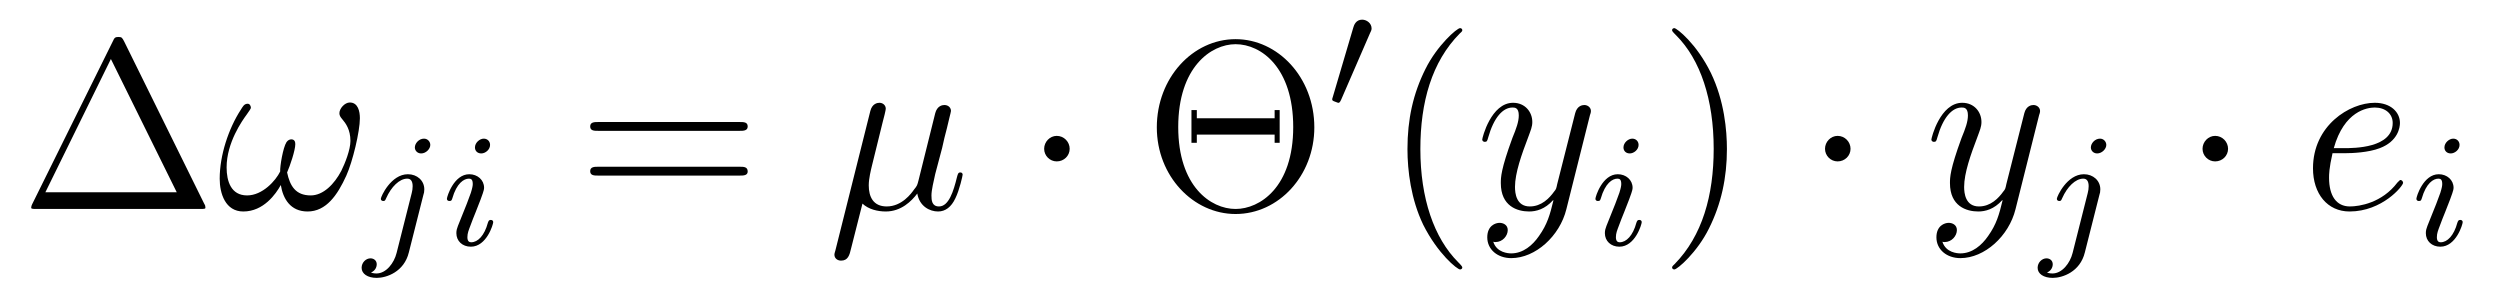
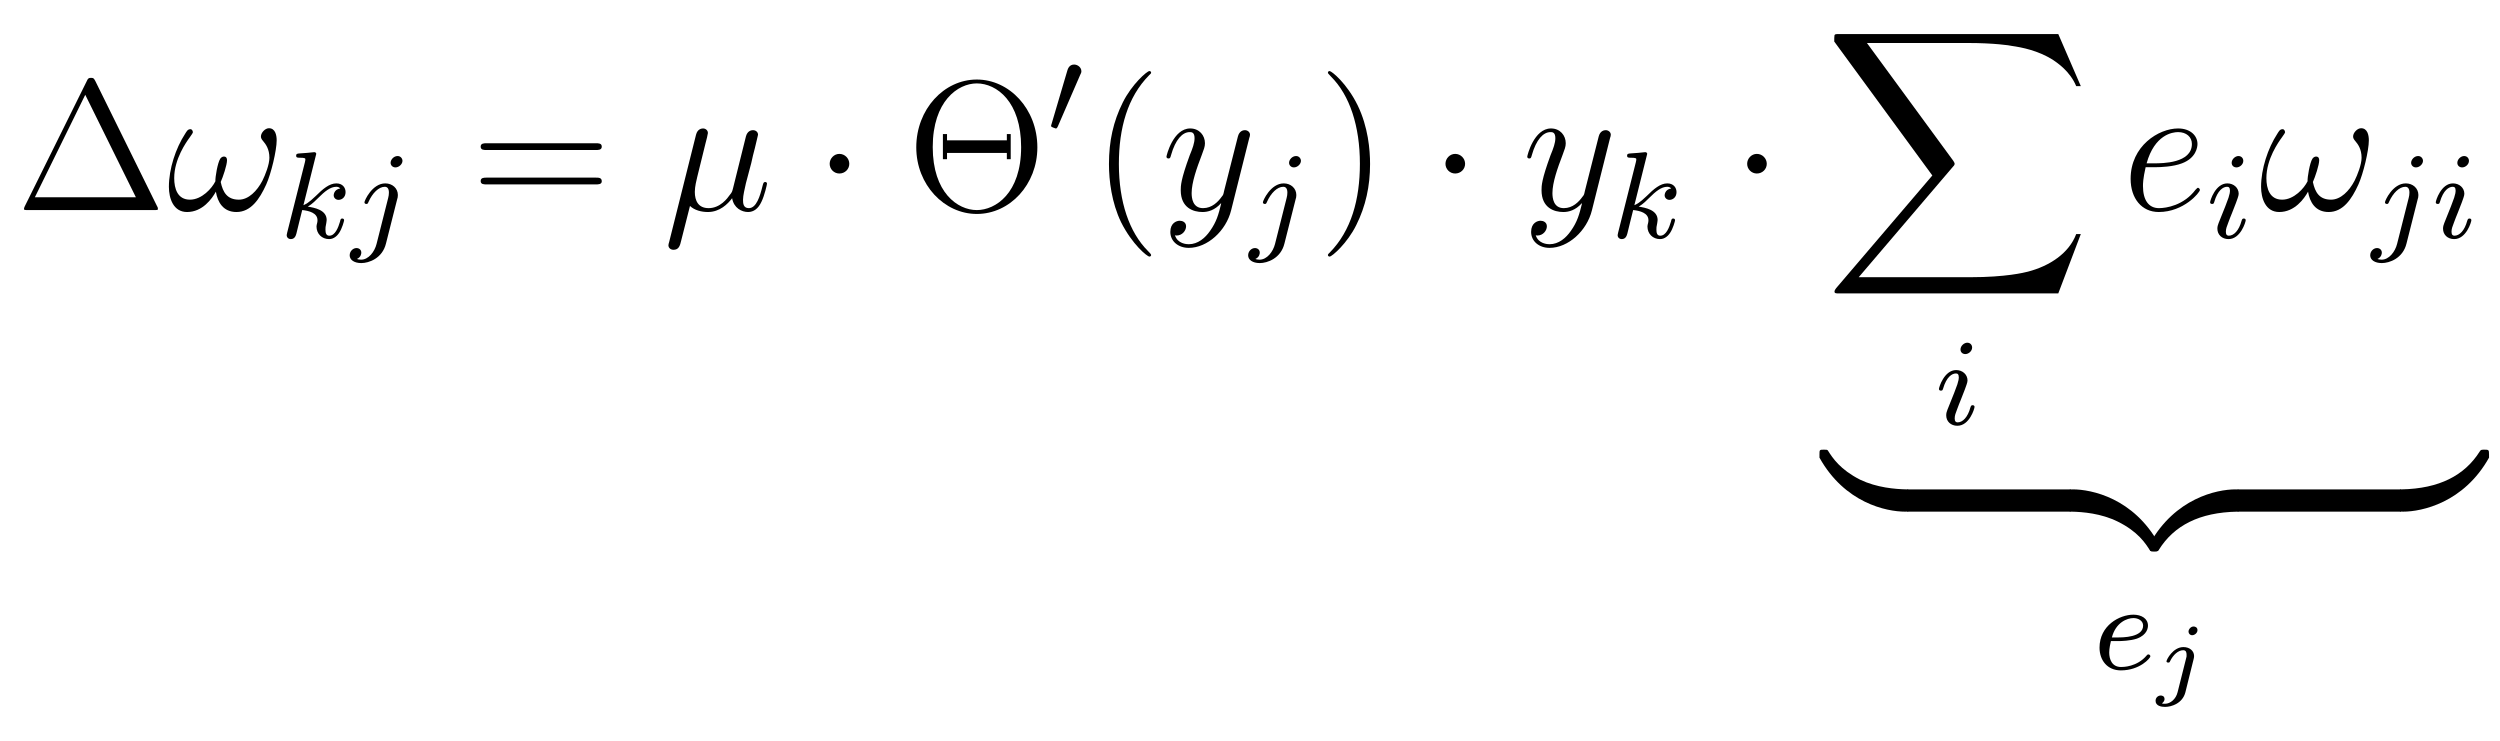
- <svg xmlns="http://www.w3.org/2000/svg" xmlns:xlink="http://www.w3.org/1999/xlink" viewBox="0 0 123.991 14.707" version="1.2">
+ <svg xmlns="http://www.w3.org/2000/svg" xmlns:xlink="http://www.w3.org/1999/xlink" viewBox="0 0 161.284 47.744" version="1.2">
  <defs>
    <g>
      <symbol overflow="visible" id="glyph0-0">
        <path style="stroke:none;" d="" />
      </symbol>
      <symbol overflow="visible" id="glyph0-1">
        <path style="stroke:none;" d="M 5.156 -8.312 C 5.062 -8.484 5.047 -8.531 4.875 -8.531 C 4.703 -8.531 4.672 -8.484 4.594 -8.312 L 0.594 -0.234 C 0.578 -0.203 0.547 -0.125 0.547 -0.078 C 0.547 -0.016 0.562 0 0.797 0 L 8.938 0 C 9.188 0 9.188 -0.016 9.188 -0.078 C 9.188 -0.125 9.172 -0.203 9.141 -0.234 Z M 4.5 -7.438 L 7.766 -0.828 L 1.25 -0.828 Z M 4.5 -7.438 " />
      </symbol>
      <symbol overflow="visible" id="glyph0-2">
        <path style="stroke:none;" d="M 8.062 -3.875 C 8.234 -3.875 8.453 -3.875 8.453 -4.094 C 8.453 -4.312 8.25 -4.312 8.062 -4.312 L 1.031 -4.312 C 0.859 -4.312 0.641 -4.312 0.641 -4.094 C 0.641 -3.875 0.844 -3.875 1.031 -3.875 Z M 8.062 -1.656 C 8.234 -1.656 8.453 -1.656 8.453 -1.859 C 8.453 -2.094 8.25 -2.094 8.062 -2.094 L 1.031 -2.094 C 0.859 -2.094 0.641 -2.094 0.641 -1.875 C 0.641 -1.656 0.844 -1.656 1.031 -1.656 Z M 8.062 -1.656 " />
      </symbol>
      <symbol overflow="visible" id="glyph0-3">
        <path style="stroke:none;" d="M 8.453 -4.047 C 8.453 -6.531 6.641 -8.422 4.547 -8.422 C 2.422 -8.422 0.641 -6.5 0.641 -4.047 C 0.641 -1.625 2.453 0.25 4.547 0.25 C 6.688 0.25 8.453 -1.656 8.453 -4.047 Z M 4.547 0 C 3.312 0 1.703 -1.125 1.703 -4.062 C 1.703 -7.031 3.328 -8.172 4.547 -8.172 C 5.828 -8.172 7.406 -7 7.406 -4.062 C 7.406 -1.078 5.75 0 4.547 0 Z M 6.734 -4.906 L 6.484 -4.906 L 6.484 -4.5 L 2.625 -4.5 L 2.625 -4.906 L 2.359 -4.906 L 2.359 -3.281 L 2.625 -3.281 L 2.625 -3.688 L 6.484 -3.688 L 6.484 -3.281 L 6.734 -3.281 Z M 6.734 -4.906 " />
      </symbol>
      <symbol overflow="visible" id="glyph0-4">
        <path style="stroke:none;" d="M 3.891 2.906 C 3.891 2.875 3.891 2.844 3.688 2.641 C 2.484 1.438 1.812 -0.531 1.812 -2.969 C 1.812 -5.297 2.375 -7.297 3.766 -8.703 C 3.891 -8.812 3.891 -8.828 3.891 -8.875 C 3.891 -8.938 3.828 -8.969 3.781 -8.969 C 3.625 -8.969 2.641 -8.109 2.062 -6.938 C 1.453 -5.719 1.172 -4.453 1.172 -2.969 C 1.172 -1.906 1.344 -0.484 1.953 0.781 C 2.672 2.219 3.641 3 3.781 3 C 3.828 3 3.891 2.969 3.891 2.906 Z M 3.891 2.906 " />
      </symbol>
      <symbol overflow="visible" id="glyph0-5">
        <path style="stroke:none;" d="M 3.375 -2.969 C 3.375 -3.891 3.25 -5.359 2.578 -6.75 C 1.875 -8.188 0.891 -8.969 0.766 -8.969 C 0.719 -8.969 0.656 -8.938 0.656 -8.875 C 0.656 -8.828 0.656 -8.812 0.859 -8.609 C 2.062 -7.406 2.719 -5.422 2.719 -2.984 C 2.719 -0.672 2.156 1.328 0.781 2.734 C 0.656 2.844 0.656 2.875 0.656 2.906 C 0.656 2.969 0.719 3 0.766 3 C 0.922 3 1.906 2.141 2.484 0.969 C 3.094 -0.25 3.375 -1.547 3.375 -2.969 Z M 3.375 -2.969 " />
      </symbol>
      <symbol overflow="visible" id="glyph1-0">
        <path style="stroke:none;" d="" />
      </symbol>
      <symbol overflow="visible" id="glyph1-1">
        <path style="stroke:none;" d="M 7.094 -4.5 C 7.094 -4.844 7 -5.281 6.594 -5.281 C 6.344 -5.281 6.078 -4.984 6.078 -4.75 C 6.078 -4.641 6.125 -4.562 6.219 -4.453 C 6.391 -4.25 6.625 -3.938 6.625 -3.375 C 6.625 -2.938 6.359 -2.266 6.172 -1.891 C 5.828 -1.234 5.281 -0.672 4.656 -0.672 C 3.906 -0.672 3.625 -1.141 3.484 -1.812 C 3.625 -2.125 3.891 -2.906 3.891 -3.219 C 3.891 -3.344 3.844 -3.453 3.688 -3.453 C 3.609 -3.453 3.516 -3.406 3.453 -3.312 C 3.281 -3.047 3.125 -2.109 3.141 -1.859 C 2.922 -1.406 2.266 -0.672 1.5 -0.672 C 0.703 -0.672 0.484 -1.375 0.484 -2.062 C 0.484 -3.297 1.266 -4.391 1.484 -4.688 C 1.609 -4.859 1.688 -4.984 1.688 -5.016 C 1.688 -5.094 1.641 -5.219 1.531 -5.219 C 1.344 -5.219 1.281 -5.062 1.188 -4.922 C 0.578 -3.984 0.141 -2.656 0.141 -1.5 C 0.141 -0.766 0.422 0.125 1.312 0.125 C 2.312 0.125 2.922 -0.734 3.172 -1.188 C 3.281 -0.516 3.641 0.125 4.5 0.125 C 5.422 0.125 5.984 -0.688 6.422 -1.656 C 6.734 -2.344 7.094 -3.844 7.094 -4.5 Z M 7.094 -4.5 " />
      </symbol>
      <symbol overflow="visible" id="glyph1-2">
        <path style="stroke:none;" d="M 1.719 -0.266 C 2.016 0.016 2.469 0.125 2.875 0.125 C 3.641 0.125 4.156 -0.391 4.438 -0.766 C 4.547 -0.125 5.062 0.125 5.469 0.125 C 5.828 0.125 6.125 -0.094 6.328 -0.531 C 6.531 -0.938 6.688 -1.656 6.688 -1.703 C 6.688 -1.766 6.641 -1.812 6.578 -1.812 C 6.469 -1.812 6.453 -1.75 6.406 -1.578 C 6.234 -0.875 6 -0.125 5.516 -0.125 C 5.156 -0.125 5.141 -0.438 5.141 -0.672 C 5.141 -0.938 5.25 -1.375 5.328 -1.734 L 5.672 -3.031 C 5.719 -3.25 5.844 -3.797 5.906 -4 C 5.969 -4.297 6.109 -4.812 6.109 -4.859 C 6.109 -5.031 5.969 -5.156 5.781 -5.156 C 5.672 -5.156 5.422 -5.109 5.328 -4.75 L 4.5 -1.422 C 4.438 -1.188 4.438 -1.156 4.281 -0.969 C 4.141 -0.766 3.672 -0.125 2.922 -0.125 C 2.25 -0.125 2.031 -0.609 2.031 -1.172 C 2.031 -1.516 2.141 -1.938 2.188 -2.141 L 2.719 -4.297 C 2.781 -4.516 2.875 -4.906 2.875 -4.969 C 2.875 -5.156 2.719 -5.266 2.562 -5.266 C 2.469 -5.266 2.203 -5.234 2.109 -4.859 L 0.375 2.062 C 0.359 2.125 0.328 2.203 0.328 2.266 C 0.328 2.453 0.484 2.562 0.656 2.562 C 1 2.562 1.078 2.297 1.156 1.953 Z M 1.719 -0.266 " />
      </symbol>
      <symbol overflow="visible" id="glyph1-3">
        <path style="stroke:none;" d="M 3.141 1.344 C 2.828 1.797 2.359 2.203 1.766 2.203 C 1.625 2.203 1.047 2.172 0.875 1.625 C 0.906 1.641 0.969 1.641 0.984 1.641 C 1.344 1.641 1.594 1.328 1.594 1.047 C 1.594 0.781 1.359 0.688 1.188 0.688 C 0.984 0.688 0.578 0.828 0.578 1.406 C 0.578 2.016 1.094 2.438 1.766 2.438 C 2.969 2.438 4.172 1.344 4.5 0.016 L 5.672 -4.656 C 5.688 -4.703 5.719 -4.781 5.719 -4.859 C 5.719 -5.031 5.562 -5.156 5.391 -5.156 C 5.281 -5.156 5.031 -5.109 4.938 -4.75 L 4.047 -1.234 C 4 -1.016 4 -0.984 3.891 -0.859 C 3.656 -0.531 3.266 -0.125 2.688 -0.125 C 2.016 -0.125 1.953 -0.781 1.953 -1.094 C 1.953 -1.781 2.281 -2.703 2.609 -3.562 C 2.734 -3.906 2.812 -4.078 2.812 -4.312 C 2.812 -4.812 2.453 -5.266 1.859 -5.266 C 0.766 -5.266 0.328 -3.531 0.328 -3.438 C 0.328 -3.391 0.375 -3.328 0.453 -3.328 C 0.562 -3.328 0.578 -3.375 0.625 -3.547 C 0.906 -4.547 1.359 -5.031 1.828 -5.031 C 1.938 -5.031 2.141 -5.031 2.141 -4.641 C 2.141 -4.328 2.016 -3.984 1.828 -3.531 C 1.25 -1.953 1.25 -1.562 1.25 -1.281 C 1.25 -0.141 2.062 0.125 2.656 0.125 C 3 0.125 3.438 0.016 3.844 -0.438 L 3.859 -0.422 C 3.688 0.281 3.562 0.75 3.141 1.344 Z M 3.141 1.344 " />
      </symbol>
      <symbol overflow="visible" id="glyph1-4">
        <path style="stroke:none;" d="M 2.141 -2.766 C 2.469 -2.766 3.281 -2.797 3.844 -3.016 C 4.75 -3.359 4.844 -4.047 4.844 -4.266 C 4.844 -4.797 4.391 -5.266 3.594 -5.266 C 2.344 -5.266 0.531 -4.141 0.531 -2.016 C 0.531 -0.75 1.25 0.125 2.344 0.125 C 3.969 0.125 5 -1.141 5 -1.297 C 5 -1.375 4.922 -1.438 4.875 -1.438 C 4.844 -1.438 4.828 -1.422 4.719 -1.312 C 3.953 -0.297 2.828 -0.125 2.359 -0.125 C 1.688 -0.125 1.328 -0.656 1.328 -1.547 C 1.328 -1.703 1.328 -2.016 1.5 -2.766 Z M 1.562 -3.016 C 2.078 -4.859 3.219 -5.031 3.594 -5.031 C 4.125 -5.031 4.484 -4.719 4.484 -4.266 C 4.484 -3.016 2.562 -3.016 2.062 -3.016 Z M 1.562 -3.016 " />
      </symbol>
      <symbol overflow="visible" id="glyph2-0">
        <path style="stroke:none;" d="" />
      </symbol>
      <symbol overflow="visible" id="glyph2-1">
+         <path style="stroke:none;" d="M 2.328 -5.297 C 2.328 -5.312 2.359 -5.406 2.359 -5.422 C 2.359 -5.453 2.328 -5.531 2.234 -5.531 C 2.203 -5.531 1.953 -5.5 1.766 -5.484 L 1.328 -5.453 C 1.141 -5.438 1.062 -5.438 1.062 -5.297 C 1.062 -5.172 1.172 -5.172 1.281 -5.172 C 1.656 -5.172 1.656 -5.125 1.656 -5.062 C 1.656 -5.031 1.656 -5.016 1.625 -4.875 L 0.484 -0.344 C 0.453 -0.219 0.453 -0.172 0.453 -0.172 C 0.453 -0.031 0.562 0.078 0.719 0.078 C 0.984 0.078 1.047 -0.172 1.078 -0.281 C 1.156 -0.625 1.375 -1.469 1.453 -1.797 C 1.891 -1.75 2.438 -1.609 2.438 -1.141 C 2.438 -1.109 2.438 -1.062 2.422 -0.984 C 2.391 -0.891 2.375 -0.766 2.375 -0.734 C 2.375 -0.266 2.719 0.078 3.188 0.078 C 3.516 0.078 3.734 -0.172 3.828 -0.312 C 4.031 -0.609 4.156 -1.094 4.156 -1.141 C 4.156 -1.219 4.094 -1.25 4.031 -1.25 C 3.938 -1.25 3.922 -1.188 3.891 -1.047 C 3.781 -0.672 3.578 -0.141 3.203 -0.141 C 3 -0.141 2.953 -0.312 2.953 -0.531 C 2.953 -0.641 2.953 -0.734 3 -0.922 C 3 -0.953 3.031 -1.078 3.031 -1.156 C 3.031 -1.812 2.219 -1.953 1.812 -2.016 C 2.109 -2.188 2.375 -2.469 2.469 -2.562 C 2.906 -3 3.266 -3.297 3.656 -3.297 C 3.75 -3.297 3.844 -3.266 3.906 -3.188 C 3.484 -3.125 3.484 -2.75 3.484 -2.75 C 3.484 -2.578 3.625 -2.453 3.797 -2.453 C 4.016 -2.453 4.25 -2.625 4.25 -2.953 C 4.25 -3.234 4.062 -3.516 3.656 -3.516 C 3.203 -3.516 2.781 -3.156 2.328 -2.703 C 1.859 -2.25 1.672 -2.172 1.531 -2.109 Z M 2.328 -5.297 " />
+       </symbol>
+       <symbol overflow="visible" id="glyph2-2">
        <path style="stroke:none;" d="M 3.297 -4.969 C 3.297 -5.125 3.172 -5.281 2.984 -5.281 C 2.734 -5.281 2.531 -5.047 2.531 -4.844 C 2.531 -4.688 2.656 -4.547 2.844 -4.547 C 3.078 -4.547 3.297 -4.766 3.297 -4.969 Z M 1.625 0.391 C 1.5 0.891 1.109 1.406 0.625 1.406 C 0.5 1.406 0.375 1.375 0.359 1.359 C 0.609 1.25 0.641 1.031 0.641 0.953 C 0.641 0.766 0.5 0.656 0.328 0.656 C 0.109 0.656 -0.109 0.859 -0.109 1.125 C -0.109 1.422 0.188 1.625 0.641 1.625 C 1.125 1.625 2 1.328 2.234 0.359 L 2.953 -2.484 C 2.984 -2.578 3 -2.641 3 -2.766 C 3 -3.203 2.641 -3.516 2.188 -3.516 C 1.344 -3.516 0.844 -2.406 0.844 -2.297 C 0.844 -2.219 0.906 -2.188 0.969 -2.188 C 1.047 -2.188 1.062 -2.219 1.109 -2.328 C 1.359 -2.891 1.766 -3.297 2.156 -3.297 C 2.328 -3.297 2.422 -3.172 2.422 -2.922 C 2.422 -2.812 2.406 -2.688 2.375 -2.578 Z M 1.625 0.391 " />
      </symbol>
-       <symbol overflow="visible" id="glyph2-2">
+       <symbol overflow="visible" id="glyph2-3">
        <path style="stroke:none;" d="M 2.375 -4.969 C 2.375 -5.141 2.25 -5.281 2.062 -5.281 C 1.859 -5.281 1.625 -5.078 1.625 -4.844 C 1.625 -4.672 1.75 -4.547 1.938 -4.547 C 2.141 -4.547 2.375 -4.734 2.375 -4.969 Z M 1.219 -2.047 L 0.781 -0.953 C 0.734 -0.828 0.703 -0.734 0.703 -0.594 C 0.703 -0.203 1 0.078 1.422 0.078 C 2.203 0.078 2.531 -1.031 2.531 -1.141 C 2.531 -1.219 2.469 -1.25 2.406 -1.25 C 2.312 -1.25 2.297 -1.188 2.266 -1.109 C 2.094 -0.469 1.766 -0.141 1.438 -0.141 C 1.344 -0.141 1.25 -0.188 1.25 -0.391 C 1.25 -0.594 1.312 -0.734 1.406 -0.984 C 1.484 -1.188 1.562 -1.406 1.656 -1.625 L 1.906 -2.266 C 1.969 -2.453 2.078 -2.703 2.078 -2.844 C 2.078 -3.234 1.75 -3.516 1.344 -3.516 C 0.578 -3.516 0.234 -2.406 0.234 -2.297 C 0.234 -2.219 0.297 -2.188 0.359 -2.188 C 0.469 -2.188 0.469 -2.234 0.5 -2.312 C 0.719 -3.078 1.078 -3.297 1.328 -3.297 C 1.438 -3.297 1.516 -3.25 1.516 -3.031 C 1.516 -2.953 1.5 -2.844 1.422 -2.594 Z M 1.219 -2.047 " />
+       </symbol>
+       <symbol overflow="visible" id="glyph2-4">
+         <path style="stroke:none;" d="M 1.609 -1.812 C 1.781 -1.812 2.375 -1.828 2.797 -1.969 C 3.484 -2.219 3.516 -2.688 3.516 -2.812 C 3.516 -3.266 3.094 -3.516 2.578 -3.516 C 1.672 -3.516 0.391 -2.812 0.391 -1.391 C 0.391 -0.578 0.891 0.078 1.766 0.078 C 3 0.078 3.672 -0.719 3.672 -0.828 C 3.672 -0.906 3.594 -0.953 3.547 -0.953 C 3.5 -0.953 3.469 -0.938 3.438 -0.891 C 2.812 -0.141 1.906 -0.141 1.781 -0.141 C 1.188 -0.141 1.016 -0.641 1.016 -1.078 C 1.016 -1.328 1.094 -1.688 1.125 -1.812 Z M 1.188 -2.047 C 1.438 -3.016 2.172 -3.297 2.578 -3.297 C 2.891 -3.297 3.203 -3.125 3.203 -2.812 C 3.203 -2.047 1.891 -2.047 1.547 -2.047 Z M 1.188 -2.047 " />
      </symbol>
      <symbol overflow="visible" id="glyph3-0">
        <path style="stroke:none;" d="" />
      </symbol>
      <symbol overflow="visible" id="glyph3-1">
        <path style="stroke:none;" d="M 2.297 -2.984 C 2.297 -3.328 2.016 -3.625 1.656 -3.625 C 1.312 -3.625 1.031 -3.328 1.031 -2.984 C 1.031 -2.641 1.312 -2.359 1.656 -2.359 C 2.016 -2.359 2.297 -2.641 2.297 -2.984 Z M 2.297 -2.984 " />
      </symbol>
      <symbol overflow="visible" id="glyph4-0">
        <path style="stroke:none;" d="" />
      </symbol>
      <symbol overflow="visible" id="glyph4-1">
        <path style="stroke:none;" d="M 2.109 -3.781 C 2.156 -3.875 2.188 -3.938 2.188 -4.016 C 2.188 -4.281 1.938 -4.453 1.719 -4.453 C 1.406 -4.453 1.312 -4.172 1.281 -4.062 L 0.266 -0.625 C 0.234 -0.531 0.234 -0.516 0.234 -0.5 C 0.234 -0.438 0.281 -0.422 0.359 -0.391 C 0.516 -0.328 0.531 -0.328 0.547 -0.328 C 0.562 -0.328 0.609 -0.328 0.672 -0.469 Z M 2.109 -3.781 " />
      </symbol>
+       <symbol overflow="visible" id="glyph5-0">
+         <path style="stroke:none;" d="" />
+       </symbol>
+       <symbol overflow="visible" id="glyph5-1">
+         <path style="stroke:none;" d="M 15.125 16.734 L 16.578 12.906 L 16.281 12.906 C 15.812 14.156 14.547 14.969 13.172 15.328 C 12.922 15.391 11.75 15.688 9.453 15.688 L 2.25 15.688 L 8.328 8.562 C 8.422 8.469 8.438 8.422 8.438 8.359 C 8.438 8.344 8.438 8.312 8.359 8.188 L 2.781 0.578 L 9.328 0.578 C 10.938 0.578 12.031 0.734 12.125 0.766 C 12.781 0.859 13.812 1.062 14.766 1.656 C 15.062 1.859 15.875 2.391 16.281 3.359 L 16.578 3.359 L 15.125 0 L 1 0 C 0.734 0 0.719 0.016 0.688 0.078 C 0.672 0.125 0.672 0.344 0.672 0.484 L 7 9.125 L 0.797 16.391 C 0.688 16.531 0.688 16.594 0.688 16.609 C 0.688 16.734 0.781 16.734 1 16.734 Z M 15.125 16.734 " />
+       </symbol>
+       <symbol overflow="visible" id="glyph5-2">
+         <path style="stroke:none;" d="M 5.5 -1.094 C 5.5 -1.375 5.5 -1.438 5.328 -1.438 C 4.609 -1.453 3.422 -1.547 2.344 -2.062 C 1.047 -2.719 0.562 -3.469 0.266 -3.938 C 0.234 -4 0.156 -4 0 -4 C -0.281 -4 -0.281 -3.984 -0.281 -3.688 L -0.281 -3.484 C 1.344 -0.562 4.031 0 5.25 0 C 5.5 0 5.5 -0.016 5.5 -0.328 Z M 5.5 -1.094 " />
+       </symbol>
+       <symbol overflow="visible" id="glyph5-3">
+         <path style="stroke:none;" d="M 5.672 2.062 C 4.047 -0.875 1.344 -1.438 0.125 -1.438 C -0.125 -1.438 -0.125 -1.422 -0.125 -1.094 L -0.125 -0.328 C -0.125 -0.062 -0.125 0 0.047 0 C 0.781 0.016 1.953 0.109 3.031 0.641 C 4.328 1.281 4.812 2.031 5.109 2.5 C 5.156 2.562 5.219 2.562 5.375 2.562 C 5.656 2.562 5.672 2.547 5.672 2.25 Z M 5.672 2.062 " />
+       </symbol>
+       <symbol overflow="visible" id="glyph5-4">
+         <path style="stroke:none;" d="M 5.5 -1.094 C 5.5 -1.422 5.5 -1.438 5.25 -1.438 C 4.031 -1.438 1.344 -0.859 -0.281 2.062 L -0.281 2.25 C -0.281 2.547 -0.281 2.562 0 2.562 C 0.234 2.562 0.234 2.547 0.297 2.469 C 1.281 0.891 2.922 0.047 5.359 0 C 5.5 0 5.5 -0.078 5.5 -0.328 Z M 5.5 -1.094 " />
+       </symbol>
+       <symbol overflow="visible" id="glyph5-5">
+         <path style="stroke:none;" d="M 5.672 -3.688 C 5.672 -3.984 5.656 -4 5.375 -4 C 5.156 -4 5.141 -3.984 5.078 -3.891 C 4.094 -2.328 2.453 -1.484 0.031 -1.438 C -0.125 -1.438 -0.125 -1.344 -0.125 -1.094 L -0.125 -0.328 C -0.125 -0.016 -0.125 0 0.125 0 C 1.344 0 4.047 -0.578 5.672 -3.484 Z M 5.672 -3.688 " />
+       </symbol>
+       <symbol overflow="visible" id="glyph6-0">
+         <path style="stroke:none;" d="" />
+       </symbol>
+       <symbol overflow="visible" id="glyph6-1">
+         <path style="stroke:none;" d="M 2.781 -3.734 C 2.781 -3.906 2.641 -3.969 2.531 -3.969 C 2.344 -3.969 2.203 -3.781 2.203 -3.641 C 2.203 -3.516 2.297 -3.406 2.438 -3.406 C 2.594 -3.406 2.781 -3.547 2.781 -3.734 Z M 1.5 0.266 C 1.391 0.719 1.031 1.016 0.688 1.016 C 0.672 1.016 0.5 1.016 0.5 1 C 0.5 0.984 0.516 0.969 0.516 0.969 C 0.609 0.891 0.656 0.797 0.656 0.719 C 0.656 0.516 0.5 0.484 0.406 0.484 C 0.25 0.484 0.078 0.609 0.078 0.828 C 0.078 1.156 0.453 1.219 0.688 1.219 C 1.094 1.219 1.812 1 2 0.281 L 2.531 -1.859 C 2.547 -1.922 2.562 -1.984 2.562 -2.062 C 2.562 -2.406 2.266 -2.641 1.875 -2.641 C 1.203 -2.641 0.781 -1.828 0.781 -1.719 C 0.781 -1.688 0.812 -1.641 0.891 -1.641 C 0.969 -1.641 0.984 -1.656 1.016 -1.734 C 1.203 -2.125 1.531 -2.438 1.859 -2.438 C 2.047 -2.438 2.078 -2.297 2.078 -2.141 C 2.078 -2.062 2.078 -1.984 2.062 -1.969 Z M 1.5 0.266 " />
+       </symbol>
    </g>
  </defs>
  <g id="surface1">
    <g style="fill:rgb(0%,0%,0%);fill-opacity:1;">
-       <use xlink:href="#glyph0-1" x="1" y="10.364" />
+       <use xlink:href="#glyph0-1" x="1" y="13.553" />
    </g>
    <g style="fill:rgb(0%,0%,0%);fill-opacity:1;">
-       <use xlink:href="#glyph1-1" x="10.755" y="10.364" />
+       <use xlink:href="#glyph1-1" x="10.755" y="13.553" />
    </g>
    <g style="fill:rgb(0%,0%,0%);fill-opacity:1;">
-       <use xlink:href="#glyph2-1" x="18.044" y="12.157" />
+       <use xlink:href="#glyph2-1" x="18.044" y="15.347" />
    </g>
    <g style="fill:rgb(0%,0%,0%);fill-opacity:1;">
-       <use xlink:href="#glyph2-2" x="21.931" y="12.157" />
+       <use xlink:href="#glyph2-2" x="22.668" y="15.347" />
    </g>
    <g style="fill:rgb(0%,0%,0%);fill-opacity:1;">
-       <use xlink:href="#glyph0-2" x="28.63" y="10.364" />
+       <use xlink:href="#glyph0-2" x="30.369" y="13.553" />
    </g>
    <g style="fill:rgb(0%,0%,0%);fill-opacity:1;">
-       <use xlink:href="#glyph1-2" x="41.056" y="10.364" />
+       <use xlink:href="#glyph1-2" x="42.794" y="13.553" />
    </g>
    <g style="fill:rgb(0%,0%,0%);fill-opacity:1;">
-       <use xlink:href="#glyph3-1" x="50.755" y="10.364" />
+       <use xlink:href="#glyph3-1" x="52.494" y="13.553" />
    </g>
    <g style="fill:rgb(0%,0%,0%);fill-opacity:1;">
-       <use xlink:href="#glyph0-3" x="56.733" y="10.364" />
+       <use xlink:href="#glyph0-3" x="58.471" y="13.553" />
    </g>
    <g style="fill:rgb(0%,0%,0%);fill-opacity:1;">
-       <use xlink:href="#glyph4-1" x="65.838" y="5.428" />
+       <use xlink:href="#glyph4-1" x="67.576" y="8.617" />
    </g>
    <g style="fill:rgb(0%,0%,0%);fill-opacity:1;">
-       <use xlink:href="#glyph0-4" x="68.633" y="10.364" />
+       <use xlink:href="#glyph0-4" x="70.371" y="13.553" />
    </g>
    <g style="fill:rgb(0%,0%,0%);fill-opacity:1;">
-       <use xlink:href="#glyph1-3" x="73.185" y="10.364" />
+       <use xlink:href="#glyph1-3" x="74.924" y="13.553" />
    </g>
    <g style="fill:rgb(0%,0%,0%);fill-opacity:1;">
-       <use xlink:href="#glyph2-2" x="78.893" y="12.157" />
+       <use xlink:href="#glyph2-2" x="80.631" y="15.347" />
    </g>
    <g style="fill:rgb(0%,0%,0%);fill-opacity:1;">
-       <use xlink:href="#glyph0-5" x="82.274" y="10.364" />
+       <use xlink:href="#glyph0-5" x="85.013" y="13.553" />
    </g>
    <g style="fill:rgb(0%,0%,0%);fill-opacity:1;">
-       <use xlink:href="#glyph3-1" x="89.483" y="10.364" />
+       <use xlink:href="#glyph3-1" x="92.222" y="13.553" />
    </g>
    <g style="fill:rgb(0%,0%,0%);fill-opacity:1;">
-       <use xlink:href="#glyph1-3" x="95.461" y="10.364" />
+       <use xlink:href="#glyph1-3" x="98.2" y="13.553" />
    </g>
    <g style="fill:rgb(0%,0%,0%);fill-opacity:1;">
-       <use xlink:href="#glyph2-1" x="101.168" y="12.157" />
+       <use xlink:href="#glyph2-1" x="103.908" y="15.347" />
    </g>
    <g style="fill:rgb(0%,0%,0%);fill-opacity:1;">
-       <use xlink:href="#glyph3-1" x="108.207" y="10.364" />
+       <use xlink:href="#glyph3-1" x="111.684" y="13.553" />
    </g>
    <g style="fill:rgb(0%,0%,0%);fill-opacity:1;">
-       <use xlink:href="#glyph1-4" x="114.185" y="10.364" />
+       <use xlink:href="#glyph5-1" x="117.662" y="2.196" />
    </g>
    <g style="fill:rgb(0%,0%,0%);fill-opacity:1;">
-       <use xlink:href="#glyph2-2" x="119.61" y="12.157" />
+       <use xlink:href="#glyph2-3" x="124.854" y="27.39" />
+     </g>
+     <g style="fill:rgb(0%,0%,0%);fill-opacity:1;">
+       <use xlink:href="#glyph1-4" x="136.923" y="13.553" />
+     </g>
+     <g style="fill:rgb(0%,0%,0%);fill-opacity:1;">
+       <use xlink:href="#glyph2-3" x="142.348" y="15.347" />
+     </g>
+     <g style="fill:rgb(0%,0%,0%);fill-opacity:1;">
+       <use xlink:href="#glyph1-1" x="145.729" y="13.553" />
+     </g>
+     <g style="fill:rgb(0%,0%,0%);fill-opacity:1;">
+       <use xlink:href="#glyph2-2" x="153.019" y="15.347" />
+     </g>
+     <g style="fill:rgb(0%,0%,0%);fill-opacity:1;">
+       <use xlink:href="#glyph2-3" x="156.906" y="15.347" />
+     </g>
+     <g style="fill:rgb(0%,0%,0%);fill-opacity:1;">
+       <use xlink:href="#glyph5-2" x="117.662" y="33.009" />
+     </g>
+     <path style=" stroke:none;fill-rule:nonzero;fill:rgb(0%,0%,0%);fill-opacity:1;" d="M 123.039 33.008 L 133.594 33.008 L 133.594 31.574 L 123.039 31.574 Z M 123.039 33.008 " />
+     <g style="fill:rgb(0%,0%,0%);fill-opacity:1;">
+       <use xlink:href="#glyph5-3" x="133.593" y="33.009" />
+       <use xlink:href="#glyph5-4" x="138.973" y="33.009" />
+     </g>
+     <path style=" stroke:none;fill-rule:nonzero;fill:rgb(0%,0%,0%);fill-opacity:1;" d="M 144.352 33.008 L 154.902 33.008 L 154.902 31.574 L 144.352 31.574 Z M 144.352 33.008 " />
+     <g style="fill:rgb(0%,0%,0%);fill-opacity:1;">
+       <use xlink:href="#glyph5-5" x="154.904" y="33.009" />
+     </g>
+     <g style="fill:rgb(0%,0%,0%);fill-opacity:1;">
+       <use xlink:href="#glyph2-4" x="135.057" y="43.171" />
+     </g>
+     <g style="fill:rgb(0%,0%,0%);fill-opacity:1;">
+       <use xlink:href="#glyph6-1" x="138.986" y="44.386" />
    </g>
  </g>
</svg>
